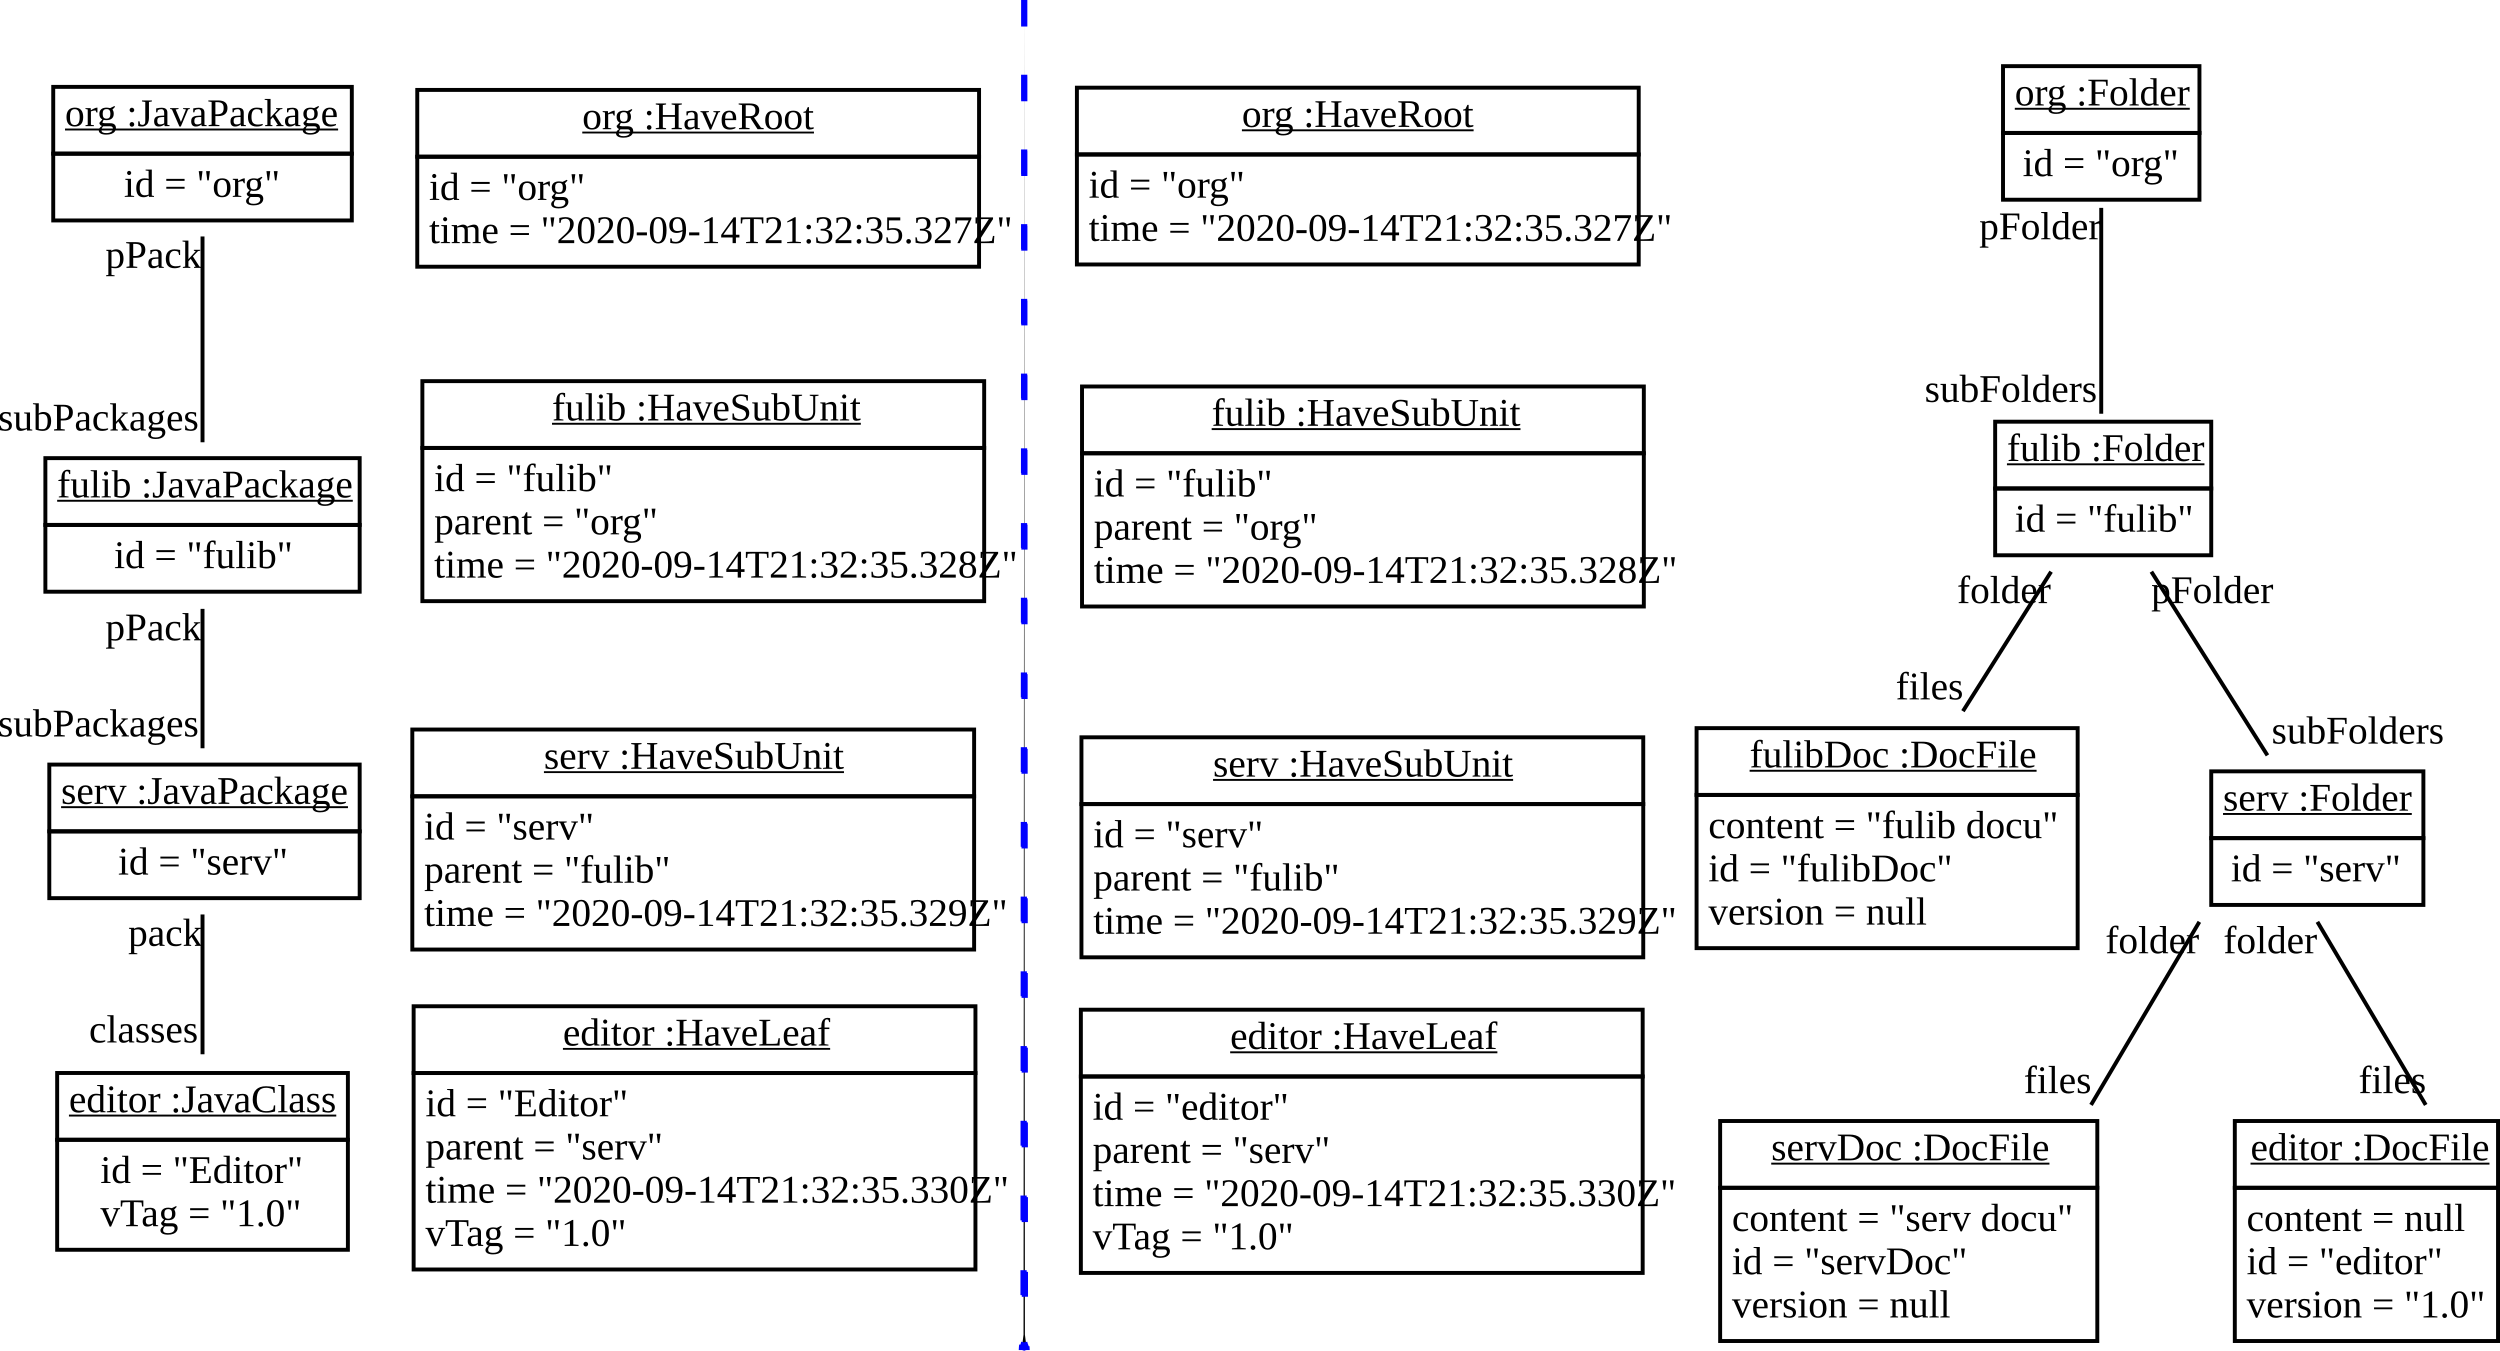
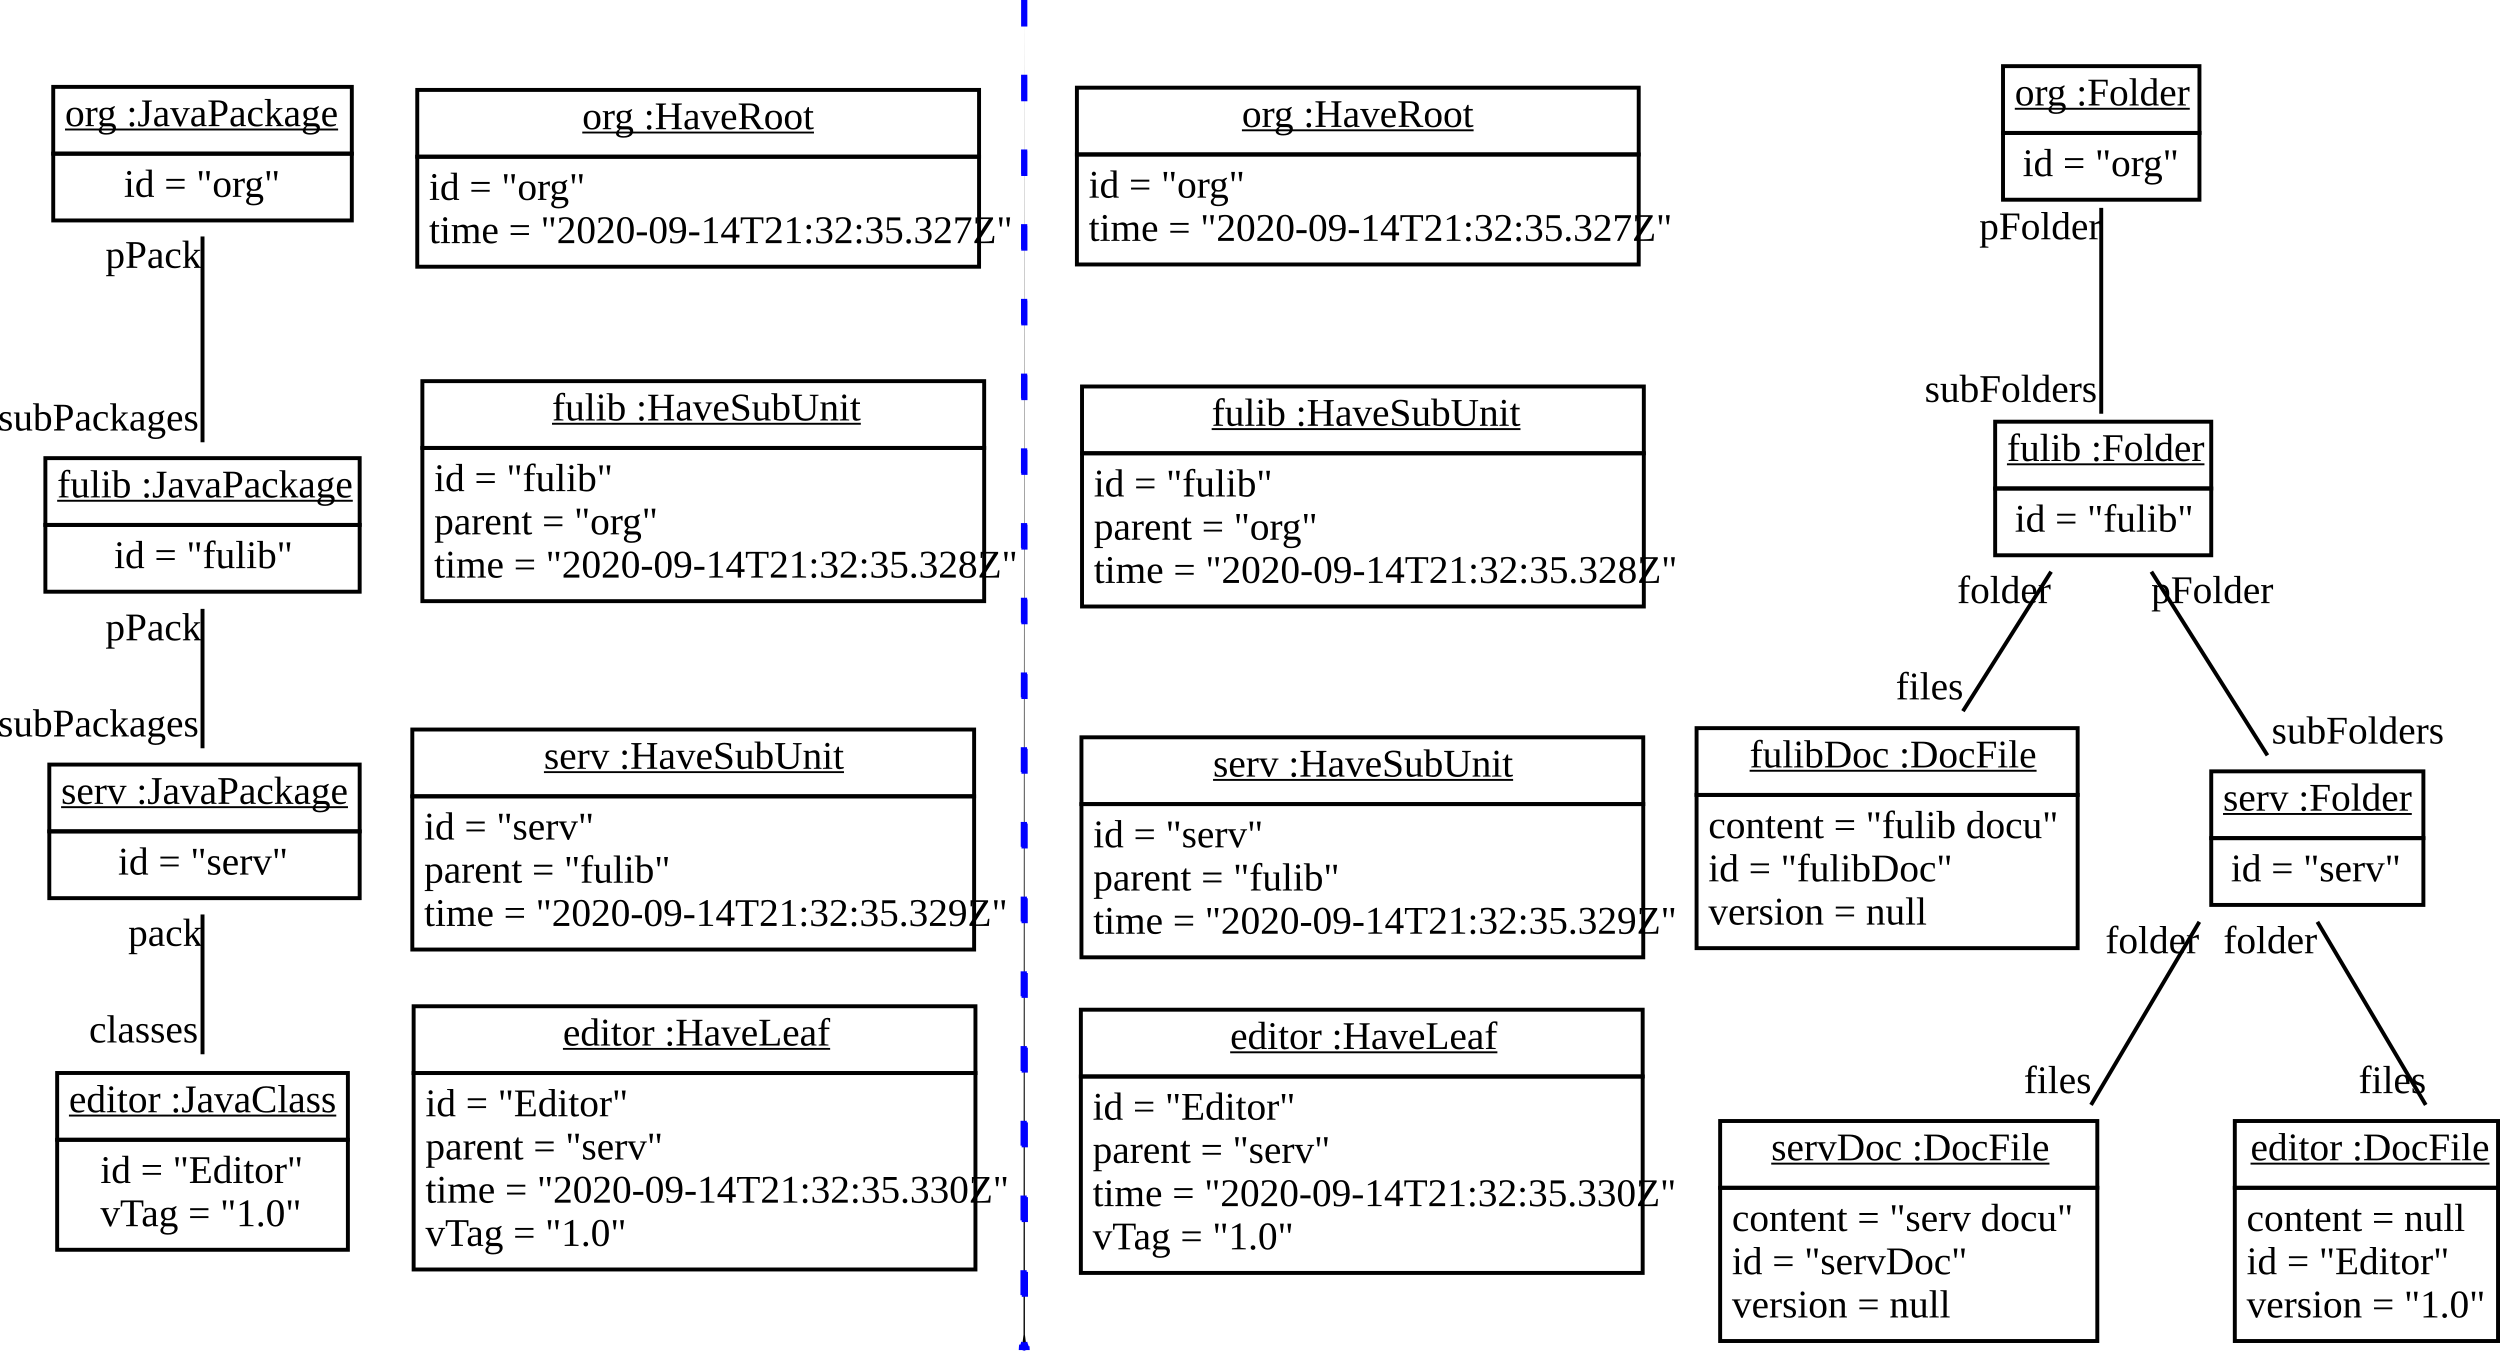
<svg xmlns="http://www.w3.org/2000/svg" version="1.1" id="svg164" xml:space="preserve" width="636.339" height="343.679" viewBox="0 0 636.339 343.679">
  <defs id="defs168">

























</defs>
  <g id="g172" transform="matrix(1.333333,0,0,1.333333,-5.089988,-1.136)">
    <g id="g4715">
      <g id="g590">
        <path d="m 199.344,0.852 c 0,54.921 -0.059,149.308 -0.133,254.8 -0.137,1.082 -0.32,2.368 -0.32,2.93 0,-0.293 0.453,-1.172 0.453,-1.465 0,0.293 0.453,1.172 0.453,1.465 0,-0.562 -0.188,-1.848 -0.32,-2.93 -0.075,-105.492 -0.133,-199.879 -0.133,-254.8 z" style="fill:#000000;fill-opacity:1;fill-rule:nonzero;stroke:#0000ff;stroke-width:1.189;stroke-linecap:butt;stroke-linejoin:miter;stroke-miterlimit:4;stroke-dasharray:4.755, 9.509;stroke-dashoffset:0;stroke-opacity:1" id="path592" />
      </g>
      <g id="node1" class="node" transform="matrix(0.75,0,0,0.75,2.729112,242.0615)">
        <polygon style="fill:none;stroke:#000000" points="15,-299.5 91,-299.5 91,-282.5 15,-282.5 " id="polygon1254" />
        <text style="font-size:10px;font-family:'Times New Roman', serif;text-decoration: underline;text-decoration-line: underline;text-anchor:start" x="18" y="-289.5" text-decoration="underline" font-size="10.00" id="text1256">org :JavaPackage</text>
        <polygon style="fill:none;stroke:#000000" points="15,-282.5 91,-282.5 91,-265.5 15,-265.5 " id="polygon1258" />
        <text style="font-size:10px;font-family:'Times New Roman', serif;text-anchor:start" x="33" y="-271.5" font-size="10.00" id="text1260">id = "org"</text>
      </g>
      <g id="node6" class="node" transform="matrix(0.75,0,0,0.75,2.729112,242.0615)">
        <polygon style="fill:none;stroke:#000000" points="13,-205 93,-205 93,-188 13,-188 " id="polygon1265" />
        <text style="font-size:10px;font-family:'Times New Roman', serif;text-decoration: underline;text-decoration-line: underline;text-anchor:start" x="16" y="-195" text-decoration="underline" font-size="10.00" id="text1267">fulib :JavaPackage</text>
        <polygon style="fill:none;stroke:#000000" points="13,-188 93,-188 93,-171 13,-171 " id="polygon1269" />
        <text style="font-size:10px;font-family:'Times New Roman', serif;text-anchor:start" x="30.5" y="-177" font-size="10.00" id="text1271">id = "fulib"</text>
      </g>
      <g id="edge1" class="edge" transform="matrix(0.75,0,0,0.75,2.729112,242.0615)">
        <path style="fill:none;stroke:#000000" d="m 53,-261.429 c 0,15.515 0,36.892 0,52.397" id="path1276" />
        <text style="font-size:10px;font-family:'Times New Roman', serif;text-anchor:middle" x="26.5" y="-212.032" font-size="10.00" id="text1278">subPackages</text>
        <text style="font-size:10px;font-family:'Times New Roman', serif;text-anchor:middle" x="40.5" y="-253.429" font-size="10.00" id="text1280">pPack</text>
      </g>
      <g id="node2" class="node" transform="matrix(0.75,0,0,0.75,-11.0275,246.3935)">
        <polygon style="fill:none;stroke:#000000" points="269,-287.5 126,-287.5 126,-304.5 269,-304.5 " id="polygon1285" />
        <text style="font-size:10px;font-family:'Times New Roman', serif;text-decoration: underline;text-decoration-line: underline;text-anchor:start" x="168" y="-294.5" text-decoration="underline" font-size="10.00" id="text1287">org :HaveRoot</text>
        <polygon style="fill:none;stroke:#000000" points="269,-259.5 126,-259.5 126,-287.5 269,-287.5 " id="polygon1289" />
        <text style="font-size:10px;font-family:'Times New Roman', serif;text-anchor:start" x="129" y="-276.5" font-size="10.00" id="text1291">id = "org"</text>
        <text style="font-size:10px;font-family:'Times New Roman', serif;text-anchor:start" x="129" y="-265.5" font-size="10.00" id="text1293">time = "2020-09-14T21:32:35.327Z"</text>
      </g>
      <g id="node3" class="node" transform="matrix(0.75,0,0,0.75,-142.8014,306.4882)">
        <polygon style="fill:none;stroke:#000000" points="446,-293.5 303,-293.5 303,-310.5 446,-310.5 " id="polygon1298" />
        <text style="font-size:10px;font-family:'Times New Roman', serif;text-decoration: underline;text-decoration-line: underline;text-anchor:start" x="336" y="-300.5" text-decoration="underline" font-size="10.00" id="text1300">fulib :HaveSubUnit</text>
        <polygon style="fill:none;stroke:#000000" points="446,-254.5 303,-254.5 303,-293.5 446,-293.5 " id="polygon1302" />
        <text style="font-size:10px;font-family:'Times New Roman', serif;text-anchor:start" x="306" y="-282.5" font-size="10.00" id="text1304">id = "fulib"</text>
        <text style="font-size:10px;font-family:'Times New Roman', serif;text-anchor:start" x="306" y="-271.5" font-size="10.00" id="text1306">parent = "org"</text>
        <text style="font-size:10px;font-family:'Times New Roman', serif;text-anchor:start" x="306" y="-260.5" font-size="10.00" id="text1308">time = "2020-09-14T21:32:35.328Z"</text>
      </g>
      <g id="node4" class="node" transform="matrix(0.75,0,0,0.75,-277.4714,372.9953)">
        <polygon style="fill:none;stroke:#000000" points="623,-293.5 480,-293.5 480,-310.5 623,-310.5 " id="polygon1313" />
        <text style="font-size:10px;font-family:'Times New Roman', serif;text-decoration: underline;text-decoration-line: underline;text-anchor:start" x="513.5" y="-300.5" text-decoration="underline" font-size="10.00" id="text1315">serv :HaveSubUnit</text>
        <polygon style="fill:none;stroke:#000000" points="623,-254.5 480,-254.5 480,-293.5 623,-293.5 " id="polygon1317" />
        <text style="font-size:10px;font-family:'Times New Roman', serif;text-anchor:start" x="483" y="-282.5" font-size="10.00" id="text1319">id = "serv"</text>
        <text style="font-size:10px;font-family:'Times New Roman', serif;text-anchor:start" x="483" y="-271.5" font-size="10.00" id="text1321">parent = "fulib"</text>
        <text style="font-size:10px;font-family:'Times New Roman', serif;text-anchor:start" x="483" y="-260.5" font-size="10.00" id="text1323">time = "2020-09-14T21:32:35.329Z"</text>
      </g>
      <g id="node5" class="node" transform="matrix(0.75,0,0,0.75,-409.9693,429.5737)">
        <polygon style="fill:none;stroke:#000000" points="800,-298.5 657,-298.5 657,-315.5 800,-315.5 " id="polygon1328" />
        <text style="font-size:10px;font-family:'Times New Roman', serif;text-decoration: underline;text-decoration-line: underline;text-anchor:start" x="695" y="-305.5" text-decoration="underline" font-size="10.00" id="text1330">editor :HaveLeaf</text>
        <polygon style="fill:none;stroke:#000000" points="800,-248.5 657,-248.5 657,-298.5 800,-298.5 " id="polygon1332" />
        <text style="font-size:10px;font-family:'Times New Roman', serif;text-anchor:start" x="660" y="-287.5" font-size="10.00" id="text1334">id = "Editor"</text>
        <text style="font-size:10px;font-family:'Times New Roman', serif;text-anchor:start" x="660" y="-276.5" font-size="10.00" id="text1336">parent = "serv"</text>
        <text style="font-size:10px;font-family:'Times New Roman', serif;text-anchor:start" x="660" y="-265.5" font-size="10.00" id="text1338">time = "2020-09-14T21:32:35.330Z"</text>
        <text style="font-size:10px;font-family:'Times New Roman', serif;text-anchor:start" x="660" y="-254.5" font-size="10.00" id="text1340">vTag = "1.0"</text>
      </g>
      <g id="node7" class="node" transform="matrix(0.75,0,0,0.75,2.729112,242.0615)">
        <polygon style="fill:none;stroke:#000000" points="14,-127 93,-127 93,-110 14,-110 " id="polygon1345" />
        <text style="font-size:10px;font-family:'Times New Roman', serif;text-decoration: underline;text-decoration-line: underline;text-anchor:start" x="17" y="-117" text-decoration="underline" font-size="10.00" id="text1347">serv :JavaPackage</text>
        <polygon style="fill:none;stroke:#000000" points="14,-110 93,-110 93,-93 14,-93 " id="polygon1349" />
        <text style="font-size:10px;font-family:'Times New Roman', serif;text-anchor:start" x="31.5" y="-99" font-size="10.00" id="text1351">id = "serv"</text>
      </g>
      <g id="edge2" class="edge" transform="matrix(0.75,0,0,0.75,2.729112,242.0615)">
        <path style="fill:none;stroke:#000000" d="m 53,-166.633 c 0,10.992 0,24.514 0,35.474" id="path1356" />
        <text style="font-size:10px;font-family:'Times New Roman', serif;text-anchor:middle" x="26.5" y="-134.159" font-size="10.00" id="text1358">subPackages</text>
        <text style="font-size:10px;font-family:'Times New Roman', serif;text-anchor:middle" x="40.5" y="-158.633" font-size="10.00" id="text1360">pPack</text>
      </g>
      <g id="node8" class="node" transform="matrix(0.75,0,0,0.75,2.729112,242.0615)">
        <polygon style="fill:none;stroke:#000000" points="16,-48.5 90,-48.5 90,-31.5 16,-31.5 " id="polygon1365" />
        <text style="font-size:10px;font-family:'Times New Roman', serif;text-decoration: underline;text-decoration-line: underline;text-anchor:start" x="19" y="-38.5" text-decoration="underline" font-size="10.00" id="text1367">editor :JavaClass</text>
        <polygon style="fill:none;stroke:#000000" points="16,-31.5 90,-31.5 90,-3.5 16,-3.5 " id="polygon1369" />
        <text style="font-size:10px;font-family:'Times New Roman', serif;text-anchor:start" x="27" y="-20.5" font-size="10.00" id="text1371">id = "Editor"</text>
        <text style="font-size:10px;font-family:'Times New Roman', serif;text-anchor:start" x="27" y="-9.5" font-size="10.00" id="text1373">vTag = "1.0"</text>
      </g>
      <g id="edge3" class="edge" transform="matrix(0.75,0,0,0.75,2.729112,242.0615)">
        <path style="fill:none;stroke:#000000" d="m 53,-88.854 c 0,10.747 0,24.09 0,35.584" id="path1378" />
        <text style="font-size:10px;font-family:'Times New Roman', serif;text-anchor:middle" x="38" y="-56.27" font-size="10.00" id="text1380">classes</text>
        <text style="font-size:10px;font-family:'Times New Roman', serif;text-anchor:middle" x="43.5" y="-80.854" font-size="10.00" id="text1382">pack</text>
      </g>
      <g id="node1-4" class="node" transform="matrix(0.75,0,0,0.75,203.0259,270.7151)">
        <polygon style="fill:none;stroke:#000000" points="151.5,-320.5 8.5,-320.5 8.5,-337.5 151.5,-337.5 " id="polygon2065" />
        <text style="font-size:10px;font-family:'Times New Roman', serif;text-decoration: underline;text-decoration-line: underline;text-anchor:start" x="50.5" y="-327.5" text-decoration="underline" font-size="10.00" id="text2067">org :HaveRoot</text>
        <polygon style="fill:none;stroke:#000000" points="151.5,-292.5 8.5,-292.5 8.5,-320.5 151.5,-320.5 " id="polygon2069" />
        <text style="font-size:10px;font-family:'Times New Roman', serif;text-anchor:start" x="11.5" y="-309.5" font-size="10.00" id="text2071">id = "org"</text>
        <text style="font-size:10px;font-family:'Times New Roman', serif;text-anchor:start" x="11.5" y="-298.5" font-size="10.00" id="text2073">time = "2020-09-14T21:32:35.327Z"</text>
      </g>
      <g id="node2-6" class="node" transform="matrix(0.75,0,0,0.75,71.25202,332.2578)">
        <polygon style="fill:none;stroke:#000000" points="328.5,-326.5 185.5,-326.5 185.5,-343.5 328.5,-343.5 " id="polygon2078" />
        <text style="font-size:10px;font-family:'Times New Roman', serif;text-decoration: underline;text-decoration-line: underline;text-anchor:start" x="218.5" y="-333.5" text-decoration="underline" font-size="10.00" id="text2080">fulib :HaveSubUnit</text>
        <polygon style="fill:none;stroke:#000000" points="328.5,-287.5 185.5,-287.5 185.5,-326.5 328.5,-326.5 " id="polygon2082" />
        <text style="font-size:10px;font-family:'Times New Roman', serif;text-anchor:start" x="188.5" y="-315.5" font-size="10.00" id="text2084">id = "fulib"</text>
        <text style="font-size:10px;font-family:'Times New Roman', serif;text-anchor:start" x="188.5" y="-304.5" font-size="10.00" id="text2086">parent = "org"</text>
        <text style="font-size:10px;font-family:'Times New Roman', serif;text-anchor:start" x="188.5" y="-293.5" font-size="10.00" id="text2088">time = "2020-09-14T21:32:35.328Z"</text>
      </g>
      <g id="node3-1" class="node" transform="matrix(0.75,0,0,0.75,-61.60791,399.2308)">
        <polygon style="fill:none;stroke:#000000" points="505.5,-326.5 362.5,-326.5 362.5,-343.5 505.5,-343.5 " id="polygon2093" />
        <text style="font-size:10px;font-family:'Times New Roman', serif;text-decoration: underline;text-decoration-line: underline;text-anchor:start" x="396" y="-333.5" text-decoration="underline" font-size="10.00" id="text2095">serv :HaveSubUnit</text>
        <polygon style="fill:none;stroke:#000000" points="505.5,-287.5 362.5,-287.5 362.5,-326.5 505.5,-326.5 " id="polygon2097" />
        <text style="font-size:10px;font-family:'Times New Roman', serif;text-anchor:start" x="365.5" y="-315.5" font-size="10.00" id="text2099">id = "serv"</text>
        <text style="font-size:10px;font-family:'Times New Roman', serif;text-anchor:start" x="365.5" y="-304.5" font-size="10.00" id="text2101">parent = "fulib"</text>
        <text style="font-size:10px;font-family:'Times New Roman', serif;text-anchor:start" x="365.5" y="-293.5" font-size="10.00" id="text2103">time = "2020-09-14T21:32:35.329Z"</text>
      </g>
      <g id="node4-9" class="node" transform="matrix(0.75,0,0,0.75,-194.4678,454.9813)">
-         <polygon style="fill:none;stroke:#000000" points="682.5,-331.5 539.5,-331.5 539.5,-348.5 682.5,-348.5 " id="polygon2108" />
+         <polygon style="fill:none;stroke:#000000" points="539.5,-331.5 539.5,-348.5 682.5,-348.5 682.5,-331.5 " id="polygon2108" />
        <text style="font-size:10px;font-family:'Times New Roman', serif;text-decoration: underline;text-decoration-line: underline;text-anchor:start" x="577.5" y="-338.5" text-decoration="underline" font-size="10.00" id="text2110">editor :HaveLeaf</text>
-         <polygon style="fill:none;stroke:#000000" points="682.5,-281.5 539.5,-281.5 539.5,-331.5 682.5,-331.5 " id="polygon2112" />
-         <text style="font-size:10px;font-family:'Times New Roman', serif;text-anchor:start" x="542.5" y="-320.5" font-size="10.00" id="text2114">id = "editor"</text>
+         <polygon style="fill:none;stroke:#000000" points="539.5,-281.5 539.5,-331.5 682.5,-331.5 682.5,-281.5 " id="polygon2112" />
+         <text style="font-size:10px;font-family:'Times New Roman', serif;text-anchor:start" x="542.5" y="-320.5" font-size="10.00" id="text2114">id = "Editor"</text>
        <text style="font-size:10px;font-family:'Times New Roman', serif;text-anchor:start" x="542.5" y="-309.5" font-size="10.00" id="text2116">parent = "serv"</text>
        <text style="font-size:10px;font-family:'Times New Roman', serif;text-anchor:start" x="542.5" y="-298.5" font-size="10.00" id="text2118">time = "2020-09-14T21:32:35.330Z"</text>
        <text style="font-size:10px;font-family:'Times New Roman', serif;text-anchor:start" x="542.5" y="-287.5" font-size="10.00" id="text2120">vTag = "1.0"</text>
      </g>
      <g id="node8-5" class="node" transform="matrix(0.75,0,0,0.75,-549.4286,262.8546)">
        <polygon style="fill:none;stroke:#000000" points="1297.5,-315.5 1247.5,-315.5 1247.5,-332.5 1297.5,-332.5 " id="polygon2176" />
        <text style="font-size:10px;font-family:'Times New Roman', serif;text-decoration: underline;text-decoration-line: underline;text-anchor:start" x="1250.5" y="-322.5" text-decoration="underline" font-size="10.00" id="text2178">org :Folder</text>
        <polygon style="fill:none;stroke:#000000" points="1297.5,-298.5 1247.5,-298.5 1247.5,-315.5 1297.5,-315.5 " id="polygon2180" />
        <text style="font-size:10px;font-family:'Times New Roman', serif;text-anchor:start" x="1252.5" y="-304.5" font-size="10.00" id="text2182">id = "org"</text>
      </g>
      <g id="node9" class="node" transform="matrix(0.75,0,0,0.75,-549.4286,259.8546)">
        <polygon style="fill:none;stroke:#000000" points="1245.5,-238 1300.5,-238 1300.5,-221 1245.5,-221 " id="polygon2187" />
        <text style="font-size:10px;font-family:'Times New Roman', serif;text-decoration: underline;text-decoration-line: underline;text-anchor:start" x="1248.5" y="-228" text-decoration="underline" font-size="10.00" id="text2189">fulib :Folder</text>
        <polygon style="fill:none;stroke:#000000" points="1245.5,-221 1300.5,-221 1300.5,-204 1245.5,-204 " id="polygon2191" />
        <text style="font-size:10px;font-family:'Times New Roman', serif;text-anchor:start" x="1250.5" y="-210" font-size="10.00" id="text2193">id = "fulib"</text>
      </g>
      <g id="edge1-9" class="edge" transform="matrix(0.75,0,0,0.75,-549.4286,261.3546)">
        <path style="fill:none;stroke:#000000" d="m 1272.5,-294.429 c 0,15.515 0,36.892 0,52.397" id="path2198" />
        <text style="font-size:10px;font-family:'Times New Roman', serif;text-anchor:middle" x="1249.5" y="-245.032" font-size="10.00" id="text2200">subFolders</text>
        <text style="font-size:10px;font-family:'Times New Roman', serif;text-anchor:middle" x="1257" y="-286.429" font-size="10.00" id="text2202">pFolder</text>
      </g>
      <g id="node10" class="node" transform="matrix(0.75,0,0,0.75,-549.4286,259.8546)">
        <polygon style="fill:none;stroke:#000000" points="1169.5,-160 1266.5,-160 1266.5,-143 1169.5,-143 " id="polygon2207" />
        <text style="font-size:10px;font-family:'Times New Roman', serif;text-decoration: underline;text-decoration-line: underline;text-anchor:start" x="1183" y="-150" text-decoration="underline" font-size="10.00" id="text2209">fulibDoc :DocFile</text>
        <polygon style="fill:none;stroke:#000000" points="1169.5,-143 1266.5,-143 1266.5,-104 1169.5,-104 " id="polygon2211" />
        <text style="font-size:10px;font-family:'Times New Roman', serif;text-anchor:start" x="1172.5" y="-132" font-size="10.00" id="text2213">content = "fulib docu"</text>
        <text style="font-size:10px;font-family:'Times New Roman', serif;text-anchor:start" x="1172.5" y="-121" font-size="10.00" id="text2215">id = "fulibDoc"</text>
        <text style="font-size:10px;font-family:'Times New Roman', serif;text-anchor:start" x="1172.5" y="-110" font-size="10.00" id="text2217">version = null</text>
      </g>
      <g id="edge2-8" class="edge" transform="matrix(0.75,0,0,0.75,-549.4286,259.8546)">
        <path style="fill:none;stroke:#000000" d="m 1259.74,-199.822 c -6.66,10.542 -14.96,23.677 -22.44,35.505" id="path2222" />
        <text style="font-size:10px;font-family:'Times New Roman', serif;text-anchor:middle" x="1228.8" y="-167.317" font-size="10.00" id="text2224">files</text>
        <text style="font-size:10px;font-family:'Times New Roman', serif;text-anchor:middle" x="1247.74" y="-191.822" font-size="10.00" id="text2226">folder</text>
      </g>
      <g id="node11" class="node" transform="matrix(0.75,0,0,0.75,-549.4286,259.8546)">
        <polygon style="fill:none;stroke:#000000" points="1300.5,-149 1354.5,-149 1354.5,-132 1300.5,-132 " id="polygon2231" />
        <text style="font-size:10px;font-family:'Times New Roman', serif;text-decoration: underline;text-decoration-line: underline;text-anchor:start" x="1303.5" y="-139" text-decoration="underline" font-size="10.00" id="text2233">serv :Folder</text>
        <polygon style="fill:none;stroke:#000000" points="1300.5,-132 1354.5,-132 1354.5,-115 1300.5,-115 " id="polygon2235" />
        <text style="font-size:10px;font-family:'Times New Roman', serif;text-anchor:start" x="1305.5" y="-121" font-size="10.00" id="text2237">id = "serv"</text>
      </g>
      <g id="edge3-8" class="edge" transform="matrix(0.75,0,0,0.75,-549.4286,259.8546)">
        <path style="fill:none;stroke:#000000" d="m 1285.26,-199.822 c 8.88,14.055 20.68,32.722 29.55,46.753" id="path2242" />
        <text style="font-size:10px;font-family:'Times New Roman', serif;text-anchor:middle" x="1337.81" y="-156.069" font-size="10.00" id="text2244">subFolders</text>
        <text style="font-size:10px;font-family:'Times New Roman', serif;text-anchor:middle" x="1300.76" y="-191.822" font-size="10.00" id="text2246">pFolder</text>
      </g>
      <g id="node12" class="node" transform="matrix(0.75,0,0,0.75,-583.9286,259.8546)">
        <polygon style="fill:none;stroke:#000000" points="1221.5,-43 1221.5,-60 1317.5,-60 1317.5,-43 " id="polygon2251" />
        <text style="font-size:10px;font-family:'Times New Roman', serif;text-decoration: underline;text-decoration-line: underline;text-anchor:start" x="1234.5" y="-50" text-decoration="underline" font-size="10.00" id="text2253">servDoc :DocFile</text>
        <polygon style="fill:none;stroke:#000000" points="1221.5,-4 1221.5,-43 1317.5,-43 1317.5,-4 " id="polygon2255" />
        <text style="font-size:10px;font-family:'Times New Roman', serif;text-anchor:start" x="1224.5" y="-32" font-size="10.00" id="text2257">content = "serv docu"</text>
        <text style="font-size:10px;font-family:'Times New Roman', serif;text-anchor:start" x="1224.5" y="-21" font-size="10.00" id="text2259">id = "servDoc"</text>
        <text style="font-size:10px;font-family:'Times New Roman', serif;text-anchor:start" x="1224.5" y="-10" font-size="10.00" id="text2261">version = null</text>
      </g>
      <g id="edge4" class="edge" transform="matrix(0.75,0,0,0.75,-562.9286,259.8546)">
        <path style="fill:none;stroke:#000000" d="m 1315.48,-110.694 c -7.96,13.455 -18.56,31.367 -27.58,46.602" id="path2266" />
        <text style="font-size:10px;font-family:'Times New Roman', serif;text-anchor:middle" x="1279.4" y="-67.092" font-size="10.00" id="text2268">files</text>
        <text style="font-size:10px;font-family:'Times New Roman', serif;text-anchor:middle" x="1303.48" y="-102.694" font-size="10.00" id="text2270">folder</text>
      </g>
      <g id="node13" class="node" transform="matrix(0.75,0,0,0.75,-583.9286,259.8546)">
-         <polygon style="fill:none;stroke:#000000" points="1352.5,-43 1352.5,-60 1419.5,-60 1419.5,-43 " id="polygon2275" />
+         <polygon style="fill:none;stroke:#000000" points="1352.5,-60 1419.5,-60 1419.5,-43 1352.5,-43 " id="polygon2275" />
        <text style="font-size:10px;font-family:'Times New Roman', serif;text-decoration: underline;text-decoration-line: underline;text-anchor:start" x="1356.5" y="-50" text-decoration="underline" font-size="10.00" id="text2277">editor :DocFile</text>
-         <polygon style="fill:none;stroke:#000000" points="1352.5,-4 1352.5,-43 1419.5,-43 1419.5,-4 " id="polygon2279" />
+         <polygon style="fill:none;stroke:#000000" points="1352.5,-43 1419.5,-43 1419.5,-4 1352.5,-4 " id="polygon2279" />
        <text style="font-size:10px;font-family:'Times New Roman', serif;text-anchor:start" x="1355.5" y="-32" font-size="10.00" id="text2281">content = null</text>
-         <text style="font-size:10px;font-family:'Times New Roman', serif;text-anchor:start" x="1355.5" y="-21" font-size="10.00" id="text2283">id = "editor"</text>
+         <text style="font-size:10px;font-family:'Times New Roman', serif;text-anchor:start" x="1355.5" y="-21" font-size="10.00" id="text2283">id = "Editor"</text>
        <text style="font-size:10px;font-family:'Times New Roman', serif;text-anchor:start" x="1355.5" y="-10" font-size="10.00" id="text2285">version = "1.0"</text>
      </g>
      <g id="edge5" class="edge" transform="matrix(0.75,0,0,0.75,-558.4286,259.8546)">
        <path style="fill:none;stroke:#000000" d="m 1339.52,-110.694 c 7.96,13.455 18.56,31.367 27.58,46.602" id="path2290" />
        <text style="font-size:10px;font-family:'Times New Roman', serif;text-anchor:middle" x="1358.6" y="-67.092" font-size="10.00" id="text2292">files</text>
        <text style="font-size:10px;font-family:'Times New Roman', serif;text-anchor:middle" x="1327.52" y="-102.694" font-size="10.00" id="text2294">folder</text>
      </g>
    </g>
  </g>
</svg>
